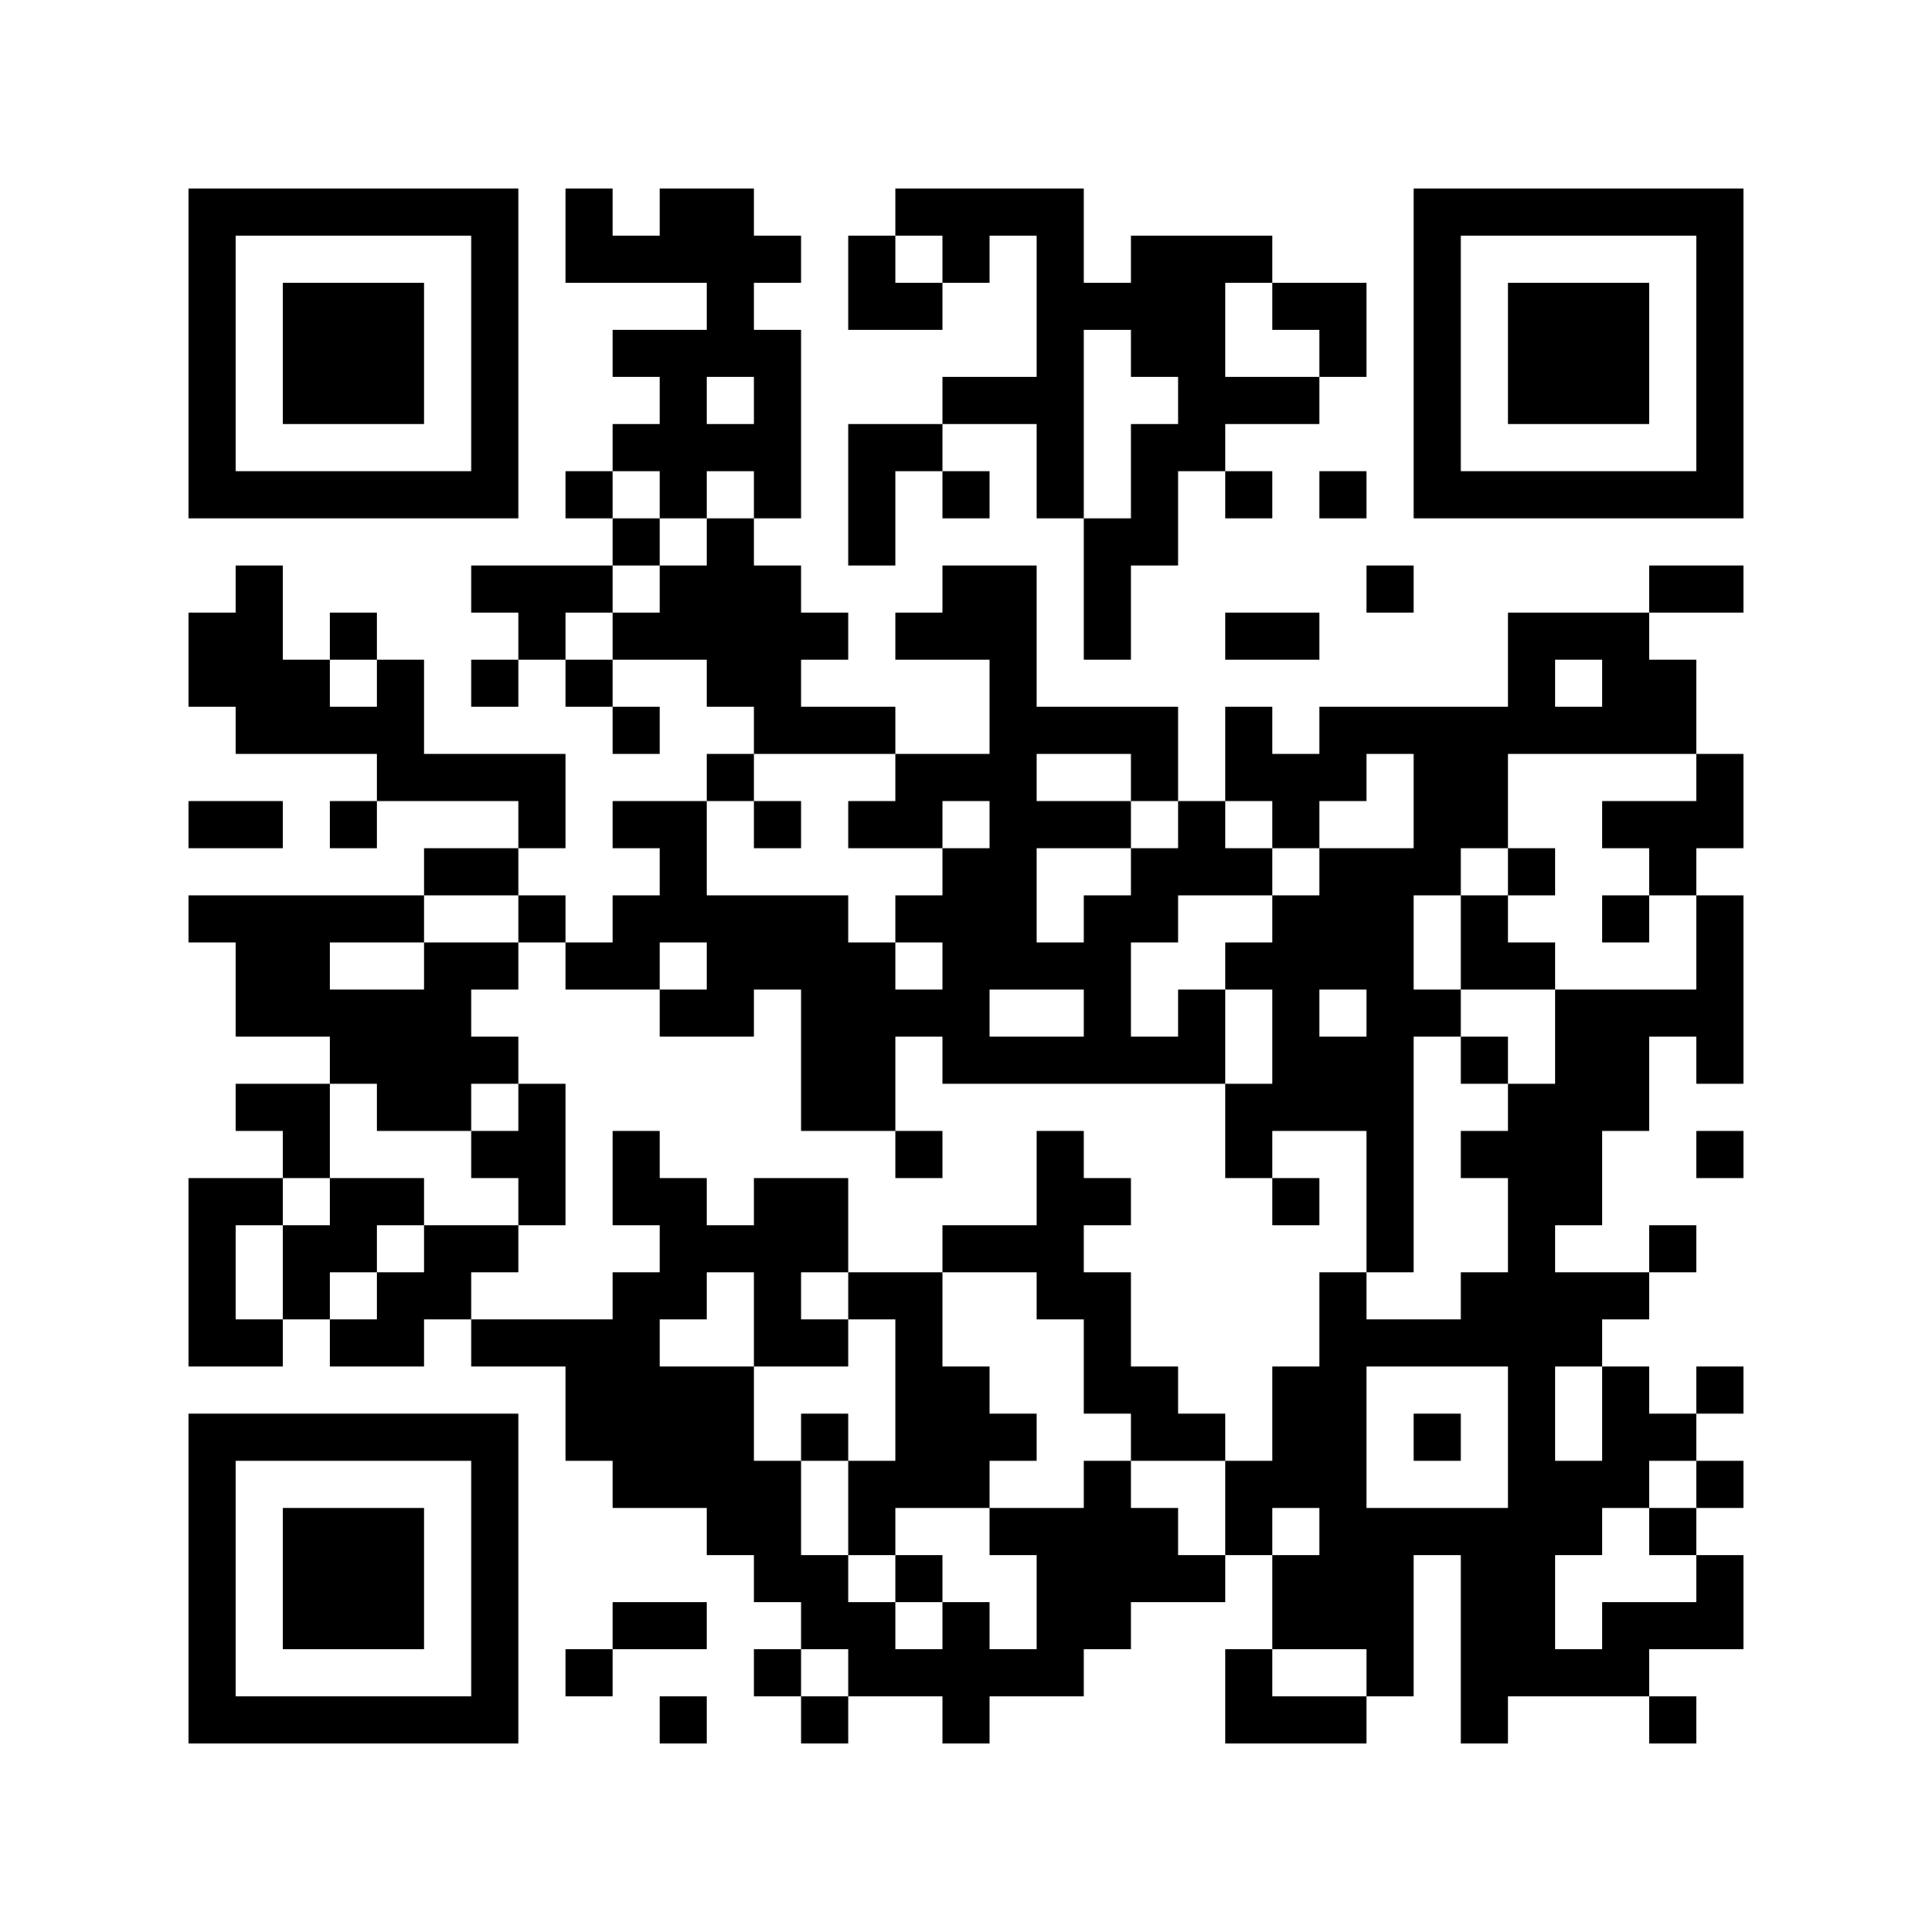
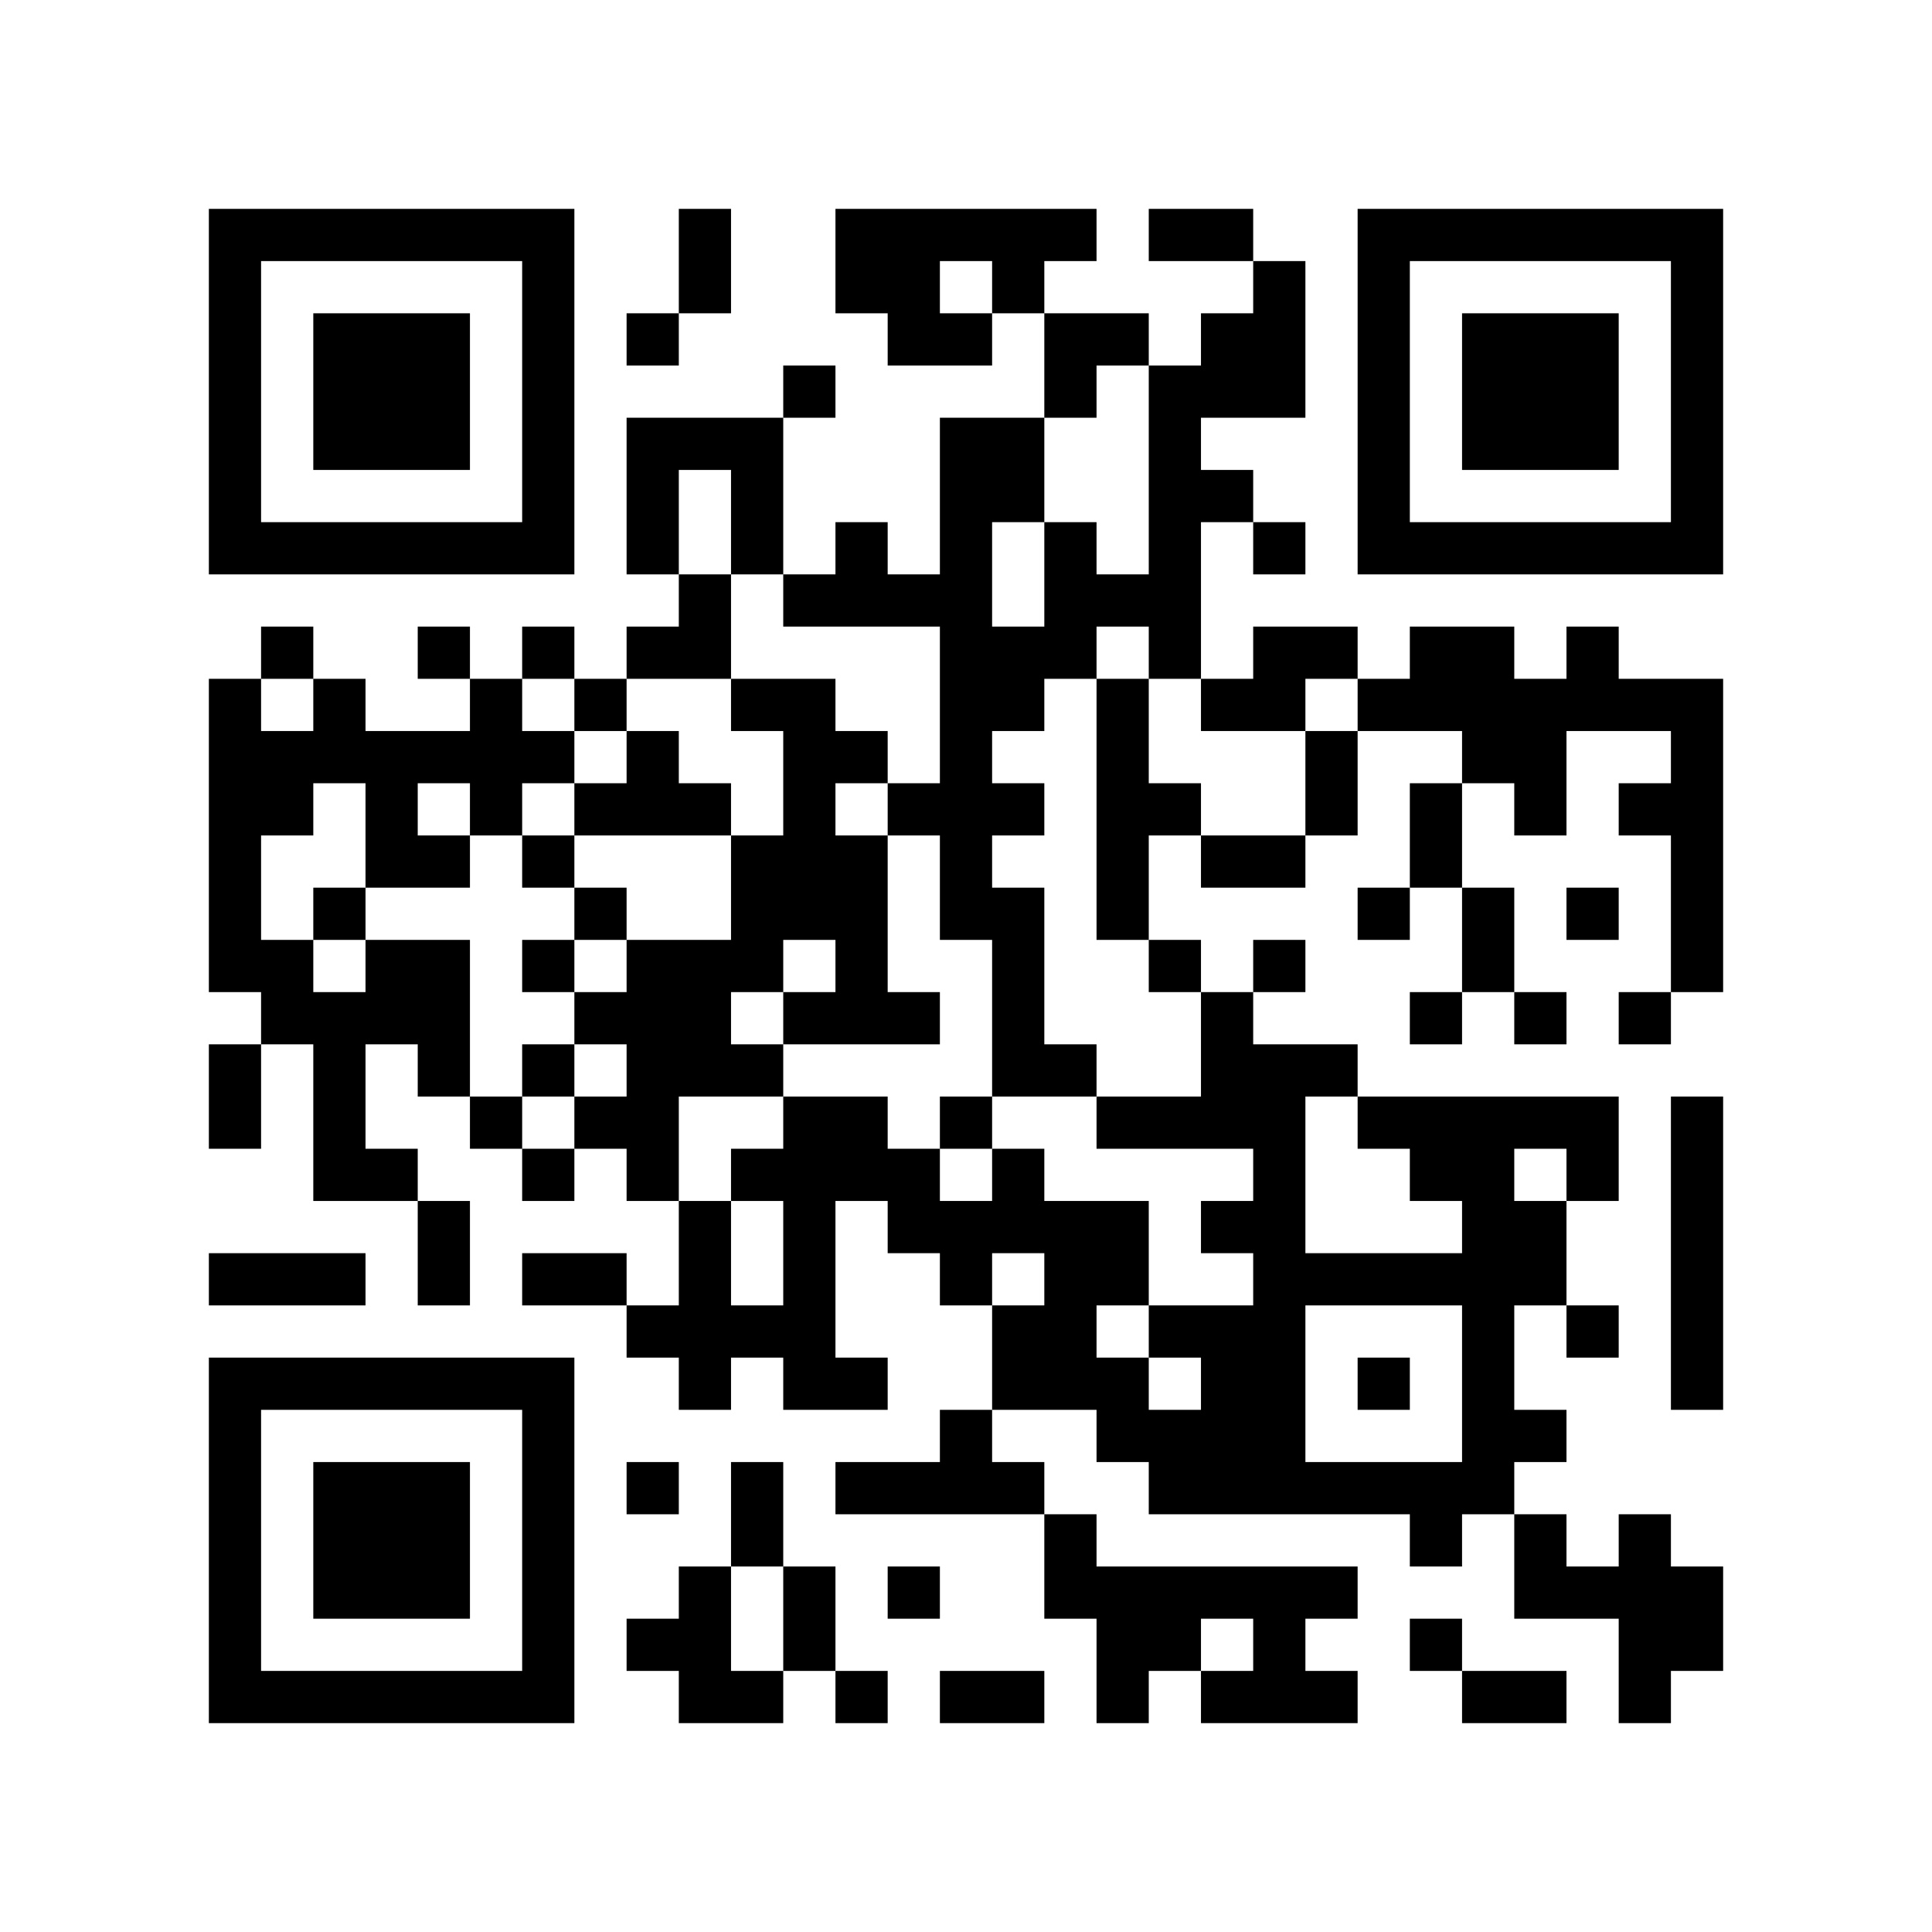
- <svg xmlns="http://www.w3.org/2000/svg" viewBox="0 0 410 410">
+ <svg xmlns="http://www.w3.org/2000/svg" viewBox="0 0 370 370">
  <g transform="scale(10)">
-     <path fill="#fff" d="M0 0h41v41h-41z" />
-     <path stroke="#000" d="M4 4.5h7m1 0h1m1 0h2m3 0h4m7 0h7m-33 1h1m5 0h1m1 0h5m1 0h1m1 0h1m1 0h1m1 0h3m3 0h1m5 0h1m-33 1h1m1 0h3m1 0h1m4 0h1m2 0h2m2 0h4m1 0h2m1 0h1m1 0h3m1 0h1m-33 1h1m1 0h3m1 0h1m2 0h4m5 0h1m1 0h2m2 0h1m1 0h1m1 0h3m1 0h1m-33 1h1m1 0h3m1 0h1m3 0h1m1 0h1m3 0h3m2 0h3m2 0h1m1 0h3m1 0h1m-33 1h1m5 0h1m2 0h4m1 0h2m2 0h1m1 0h2m4 0h1m5 0h1m-33 1h7m1 0h1m1 0h1m1 0h1m1 0h1m1 0h1m1 0h1m1 0h1m1 0h1m1 0h1m1 0h7m-24 1h1m1 0h1m2 0h1m4 0h2m-20 1h1m4 0h3m1 0h3m3 0h2m1 0h1m5 0h1m5 0h2m-33 1h2m1 0h1m3 0h1m1 0h5m1 0h3m1 0h1m2 0h2m4 0h3m-31 1h3m1 0h1m1 0h1m1 0h1m2 0h2m4 0h1m10 0h1m1 0h2m-31 1h4m4 0h1m2 0h3m2 0h4m1 0h1m1 0h8m-28 1h4m3 0h1m3 0h3m2 0h1m1 0h3m1 0h2m4 0h1m-33 1h2m1 0h1m3 0h1m1 0h2m1 0h1m1 0h2m1 0h3m1 0h1m1 0h1m2 0h2m2 0h3m-28 1h2m3 0h1m5 0h2m2 0h3m1 0h3m1 0h1m2 0h1m-32 1h5m2 0h1m1 0h5m1 0h3m1 0h2m2 0h3m1 0h1m2 0h1m1 0h1m-32 1h2m2 0h2m1 0h2m1 0h4m1 0h4m2 0h4m1 0h2m3 0h1m-32 1h5m4 0h2m1 0h4m2 0h1m1 0h1m1 0h1m1 0h2m2 0h4m-30 1h4m6 0h2m1 0h6m1 0h3m1 0h1m1 0h2m1 0h1m-32 1h2m1 0h2m1 0h1m5 0h2m7 0h4m2 0h3m-29 1h1m3 0h2m1 0h1m5 0h1m2 0h1m3 0h1m2 0h1m1 0h3m2 0h1m-33 1h2m1 0h2m2 0h1m1 0h2m1 0h2m4 0h2m3 0h1m1 0h1m2 0h2m-30 1h1m1 0h2m1 0h2m3 0h4m2 0h3m6 0h1m2 0h1m2 0h1m-32 1h1m1 0h1m1 0h2m3 0h2m1 0h1m1 0h2m2 0h2m4 0h1m2 0h4m-31 1h2m1 0h2m1 0h4m2 0h2m1 0h1m3 0h1m4 0h6m-22 1h4m3 0h2m2 0h2m2 0h2m3 0h1m1 0h1m1 0h1m-33 1h7m1 0h4m1 0h1m1 0h3m2 0h2m1 0h2m1 0h1m1 0h1m1 0h2m-32 1h1m5 0h1m2 0h4m1 0h3m2 0h1m2 0h3m3 0h3m1 0h1m-33 1h1m1 0h3m1 0h1m4 0h2m1 0h1m2 0h4m1 0h1m1 0h6m1 0h1m-32 1h1m1 0h3m1 0h1m5 0h2m1 0h1m2 0h4m1 0h3m1 0h2m3 0h1m-33 1h1m1 0h3m1 0h1m2 0h2m2 0h2m1 0h1m1 0h2m3 0h3m1 0h2m1 0h3m-33 1h1m5 0h1m1 0h1m3 0h1m1 0h5m3 0h1m2 0h1m1 0h4m-31 1h7m3 0h1m2 0h1m2 0h1m5 0h3m2 0h1m3 0h1" />
+     <path fill="#fff" d="M0 0h37v37h-37z" />
+     <path stroke="#000" d="M4 4.5h7m2 0h1m2 0h5m1 0h2m2 0h7m-29 1h1m5 0h1m2 0h1m2 0h2m1 0h1m4 0h1m1 0h1m5 0h1m-29 1h1m1 0h3m1 0h1m1 0h1m4 0h2m1 0h2m1 0h2m1 0h1m1 0h3m1 0h1m-29 1h1m1 0h3m1 0h1m4 0h1m4 0h1m1 0h3m1 0h1m1 0h3m1 0h1m-29 1h1m1 0h3m1 0h1m1 0h3m3 0h2m2 0h1m3 0h1m1 0h3m1 0h1m-29 1h1m5 0h1m1 0h1m1 0h1m3 0h2m2 0h2m2 0h1m5 0h1m-29 1h7m1 0h1m1 0h1m1 0h1m1 0h1m1 0h1m1 0h1m1 0h1m1 0h7m-20 1h1m1 0h4m1 0h3m-18 1h1m2 0h1m1 0h1m1 0h2m4 0h3m1 0h1m1 0h2m1 0h2m1 0h1m-27 1h1m1 0h1m2 0h1m1 0h1m2 0h2m2 0h2m1 0h1m1 0h2m1 0h7m-29 1h7m1 0h1m2 0h2m1 0h1m2 0h1m3 0h1m2 0h2m2 0h1m-29 1h2m1 0h1m1 0h1m1 0h3m1 0h1m1 0h3m1 0h2m2 0h1m1 0h1m1 0h1m1 0h2m-29 1h1m2 0h2m1 0h1m3 0h3m1 0h1m2 0h1m1 0h2m2 0h1m4 0h1m-29 1h1m1 0h1m4 0h1m2 0h3m1 0h2m1 0h1m4 0h1m1 0h1m1 0h1m1 0h1m-29 1h2m1 0h2m1 0h1m1 0h3m1 0h1m2 0h1m2 0h1m1 0h1m3 0h1m3 0h1m-28 1h4m2 0h3m1 0h3m1 0h1m3 0h1m3 0h1m1 0h1m1 0h1m-28 1h1m1 0h1m1 0h1m1 0h1m1 0h3m4 0h2m2 0h3m-22 1h1m1 0h1m2 0h1m1 0h2m2 0h2m1 0h1m2 0h4m1 0h5m1 0h1m-27 1h2m2 0h1m1 0h1m1 0h4m1 0h1m4 0h1m2 0h2m1 0h1m1 0h1m-25 1h1m4 0h1m1 0h1m1 0h5m1 0h2m3 0h2m2 0h1m-29 1h3m1 0h1m1 0h2m1 0h1m1 0h1m2 0h1m1 0h2m2 0h6m2 0h1m-21 1h4m3 0h2m1 0h3m3 0h1m1 0h1m1 0h1m-29 1h7m2 0h1m1 0h2m2 0h3m1 0h2m1 0h1m1 0h1m3 0h1m-29 1h1m5 0h1m7 0h1m2 0h4m3 0h2m-26 1h1m1 0h3m1 0h1m1 0h1m1 0h1m1 0h4m2 0h7m-25 1h1m1 0h3m1 0h1m3 0h1m5 0h1m6 0h1m1 0h1m1 0h1m-28 1h1m1 0h3m1 0h1m2 0h1m1 0h1m1 0h1m2 0h6m3 0h4m-29 1h1m5 0h1m1 0h2m1 0h1m5 0h2m1 0h1m2 0h1m3 0h2m-29 1h7m2 0h2m1 0h1m1 0h2m1 0h1m1 0h3m2 0h2m1 0h1" />
  </g>
</svg>
